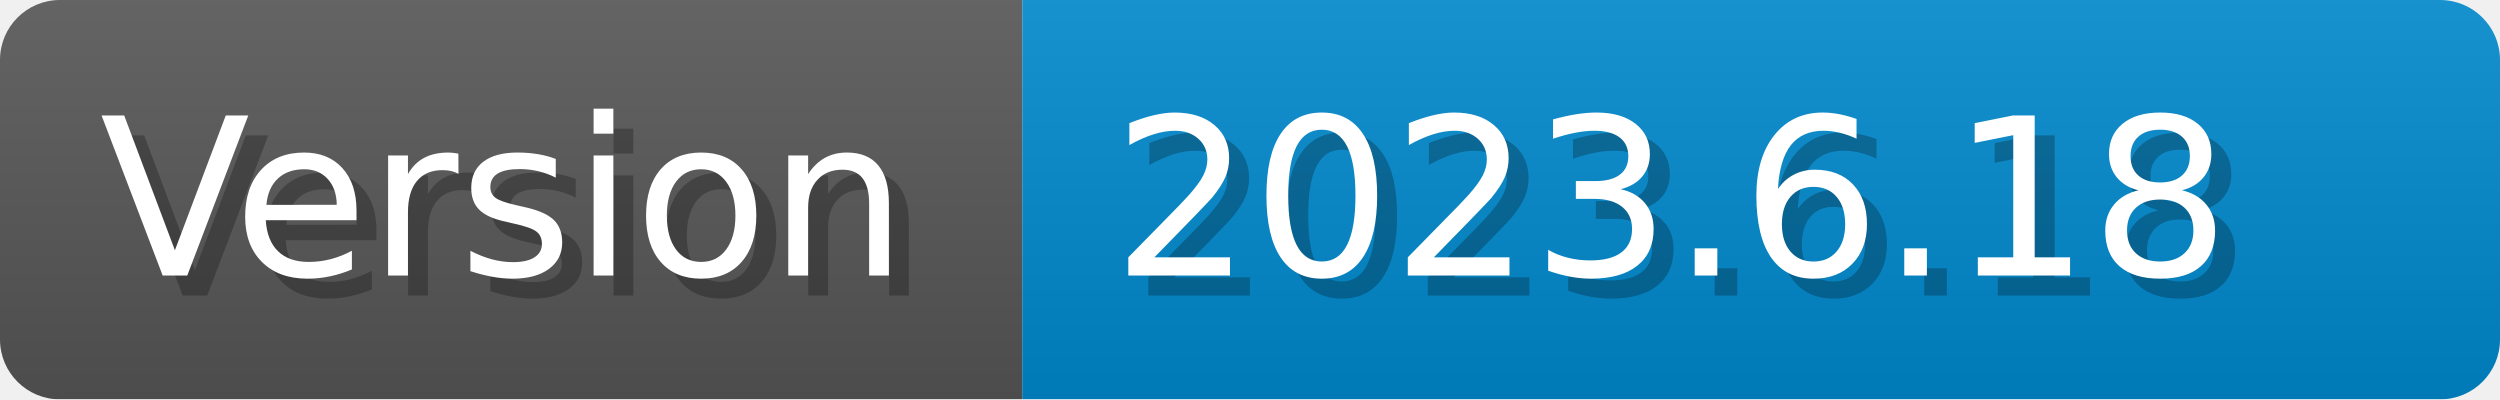
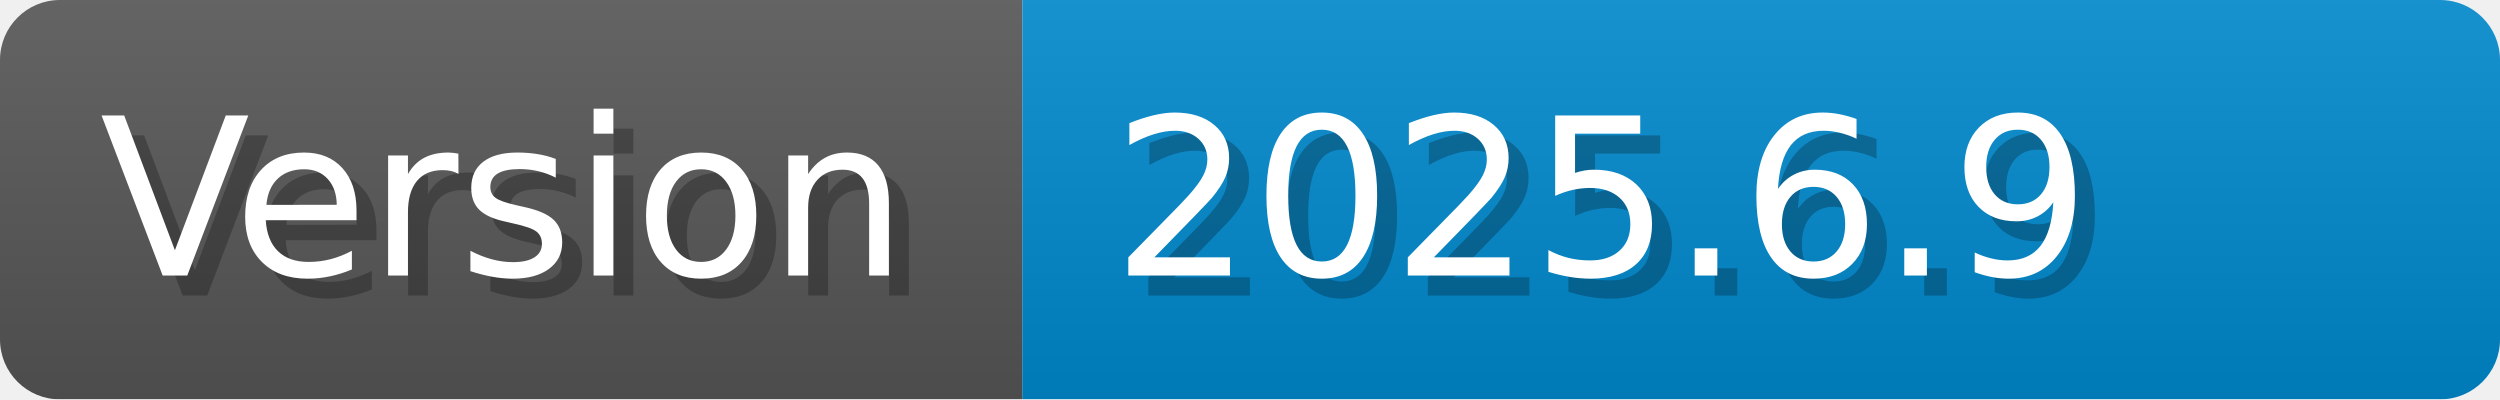
- <svg xmlns="http://www.w3.org/2000/svg" width="125.2" height="20" viewBox="0 0 1252 200" role="img" aria-label="Version: 2023.6.18">
+ <svg xmlns="http://www.w3.org/2000/svg" width="125.2" height="20" viewBox="0 0 1252 200" role="img" aria-label="Version: 2025.6.9">
  <linearGradient id="CEJbL" x2="0" y2="100%">
    <stop offset="0" stop-opacity=".1" stop-color="#EEE" />
    <stop offset="1" stop-opacity=".1" />
  </linearGradient>
  <mask id="erize">
    <rect width="1252" height="200" rx="30" fill="#FFF" />
  </mask>
  <g mask="url(#erize)">
    <rect width="512" height="200" fill="#555" />
    <rect width="740" height="200" fill="#08C" x="512" />
    <rect width="1252" height="200" fill="url(#CEJbL)" />
  </g>
  <g aria-hidden="true" fill="#fff" text-anchor="start" font-family="Verdana,DejaVu Sans,sans-serif" font-size="110">
    <text x="60" y="148" textLength="412" fill="#000" opacity="0.25">Version</text>
    <text x="50" y="138" textLength="412">Version</text>
-     <text x="567" y="148" textLength="640" fill="#000" opacity="0.25">2023.6.18</text>
-     <text x="557" y="138" textLength="640">2023.6.18</text>
+     <text x="567" y="148" textLength="640" fill="#000" opacity="0.25">2025.6.9</text>
+     <text x="557" y="138" textLength="640">2025.6.9</text>
  </g>
</svg>
